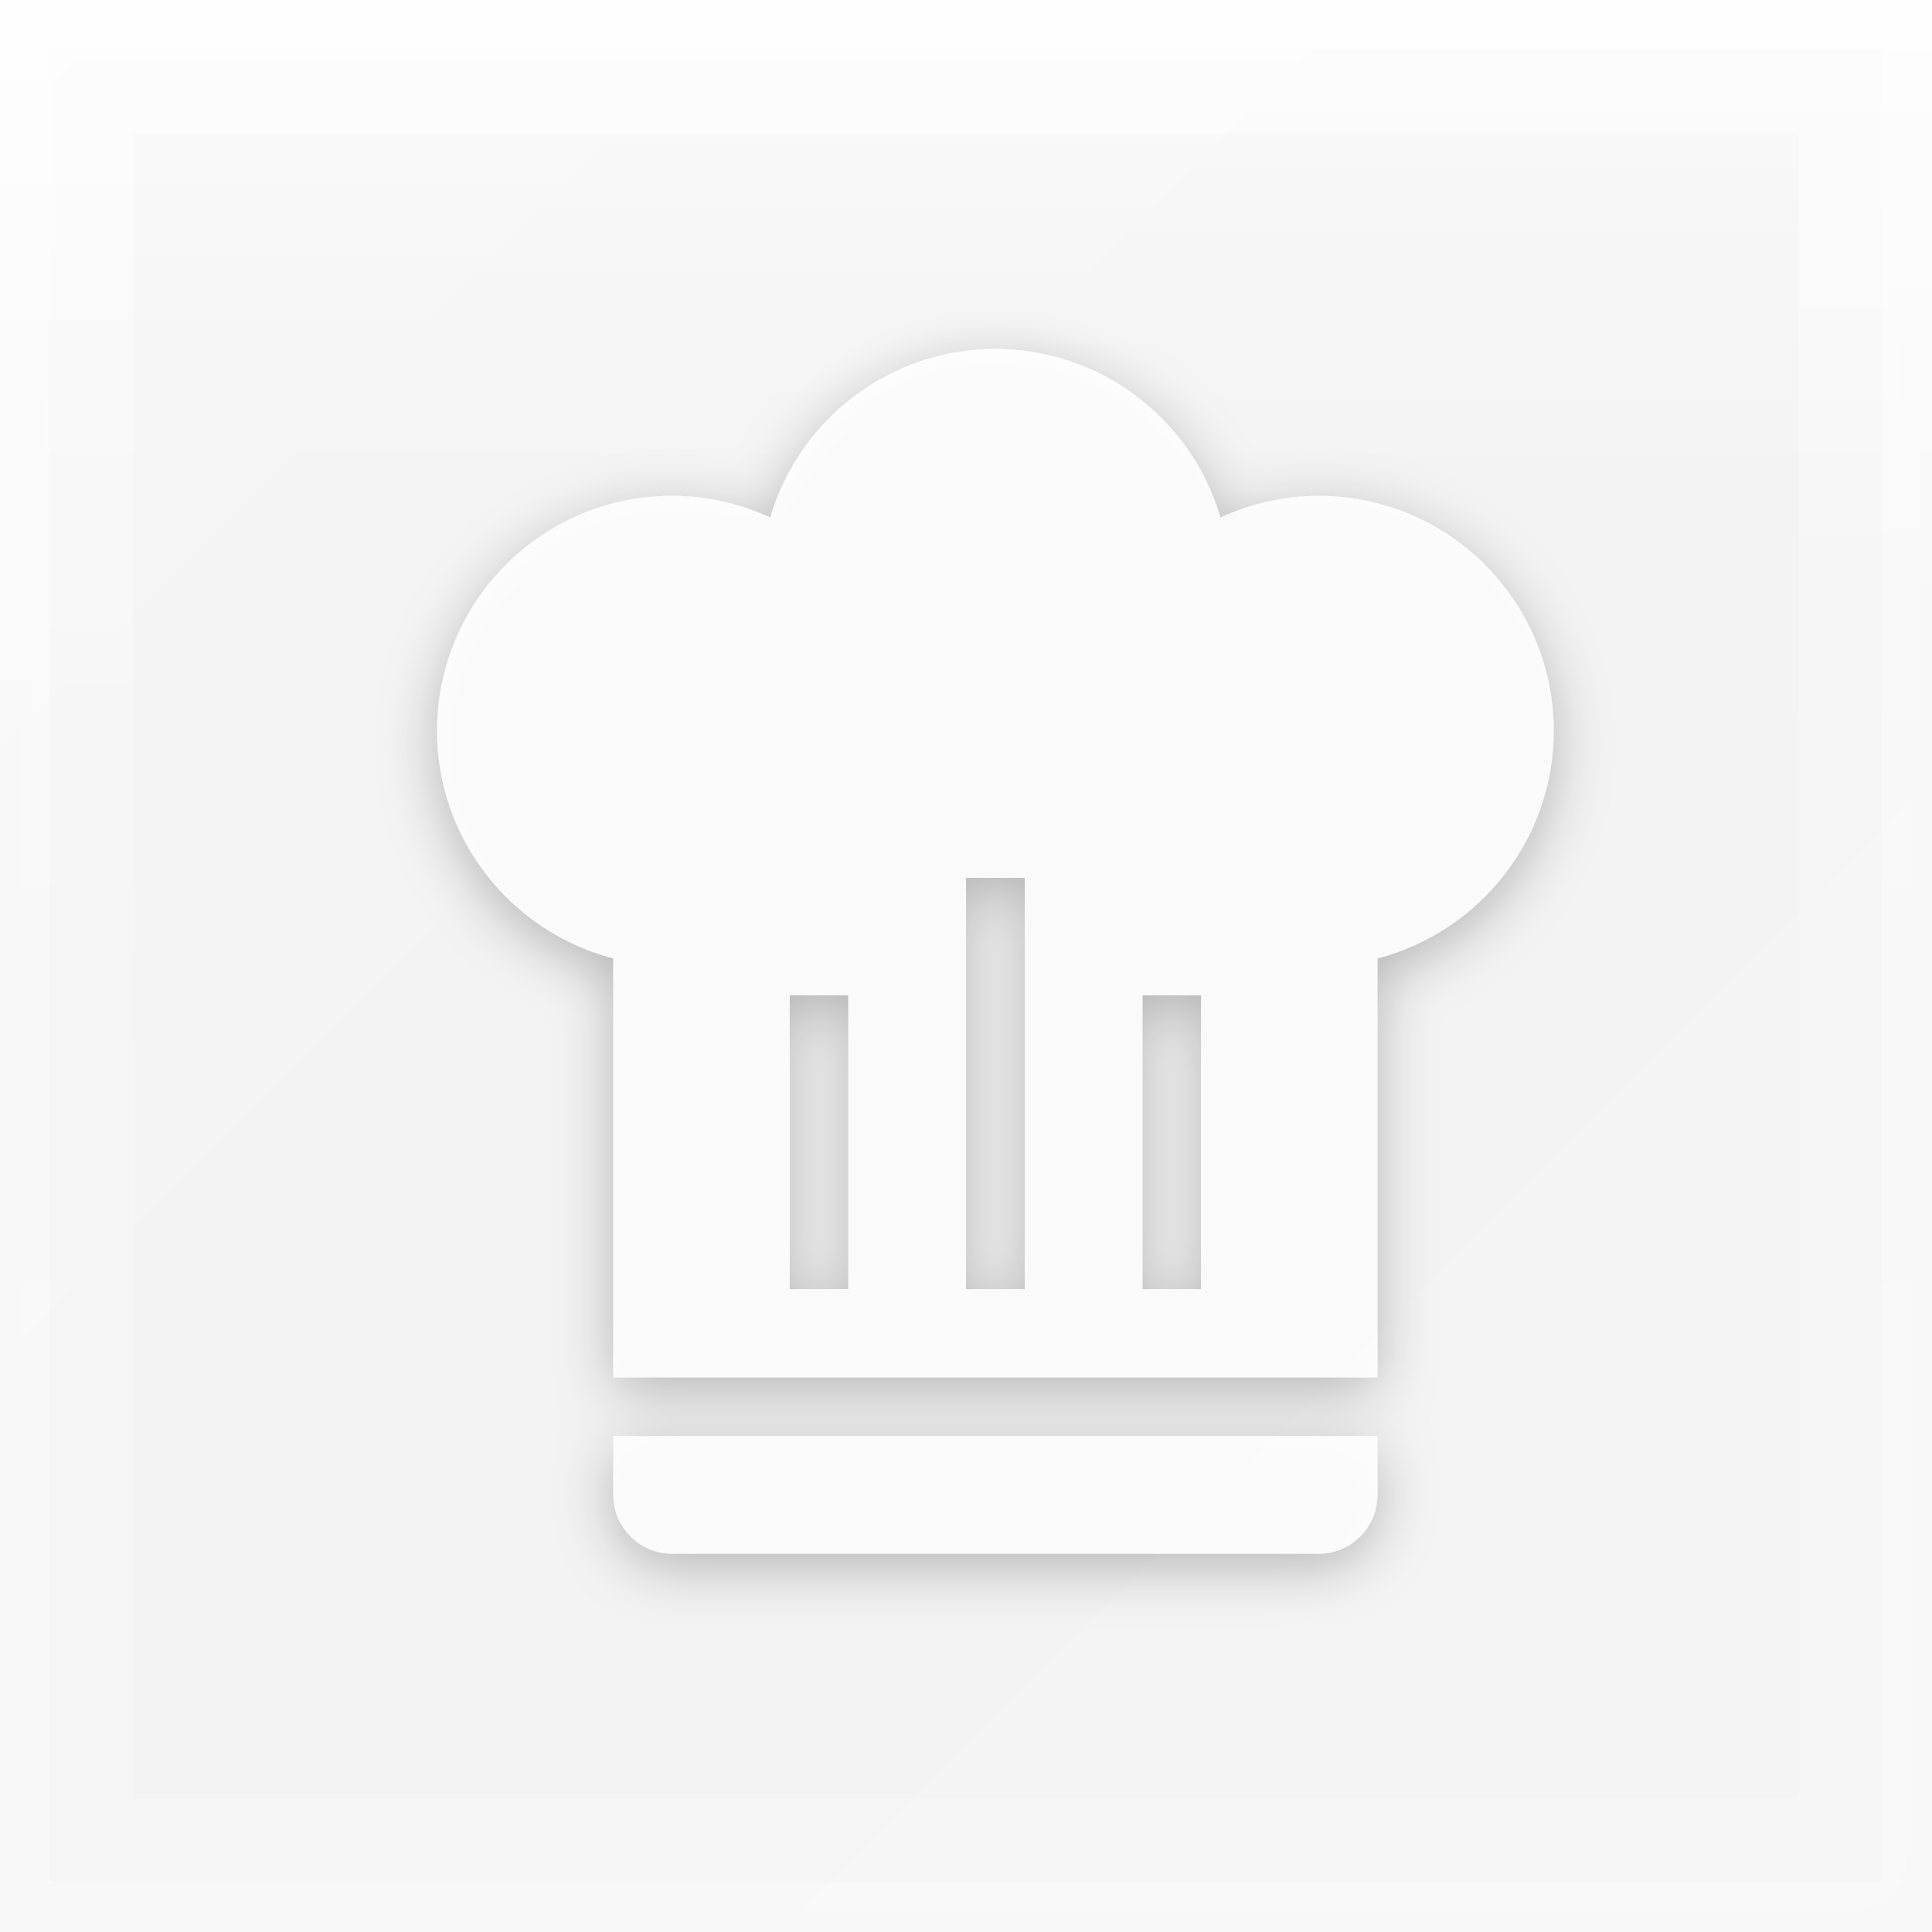
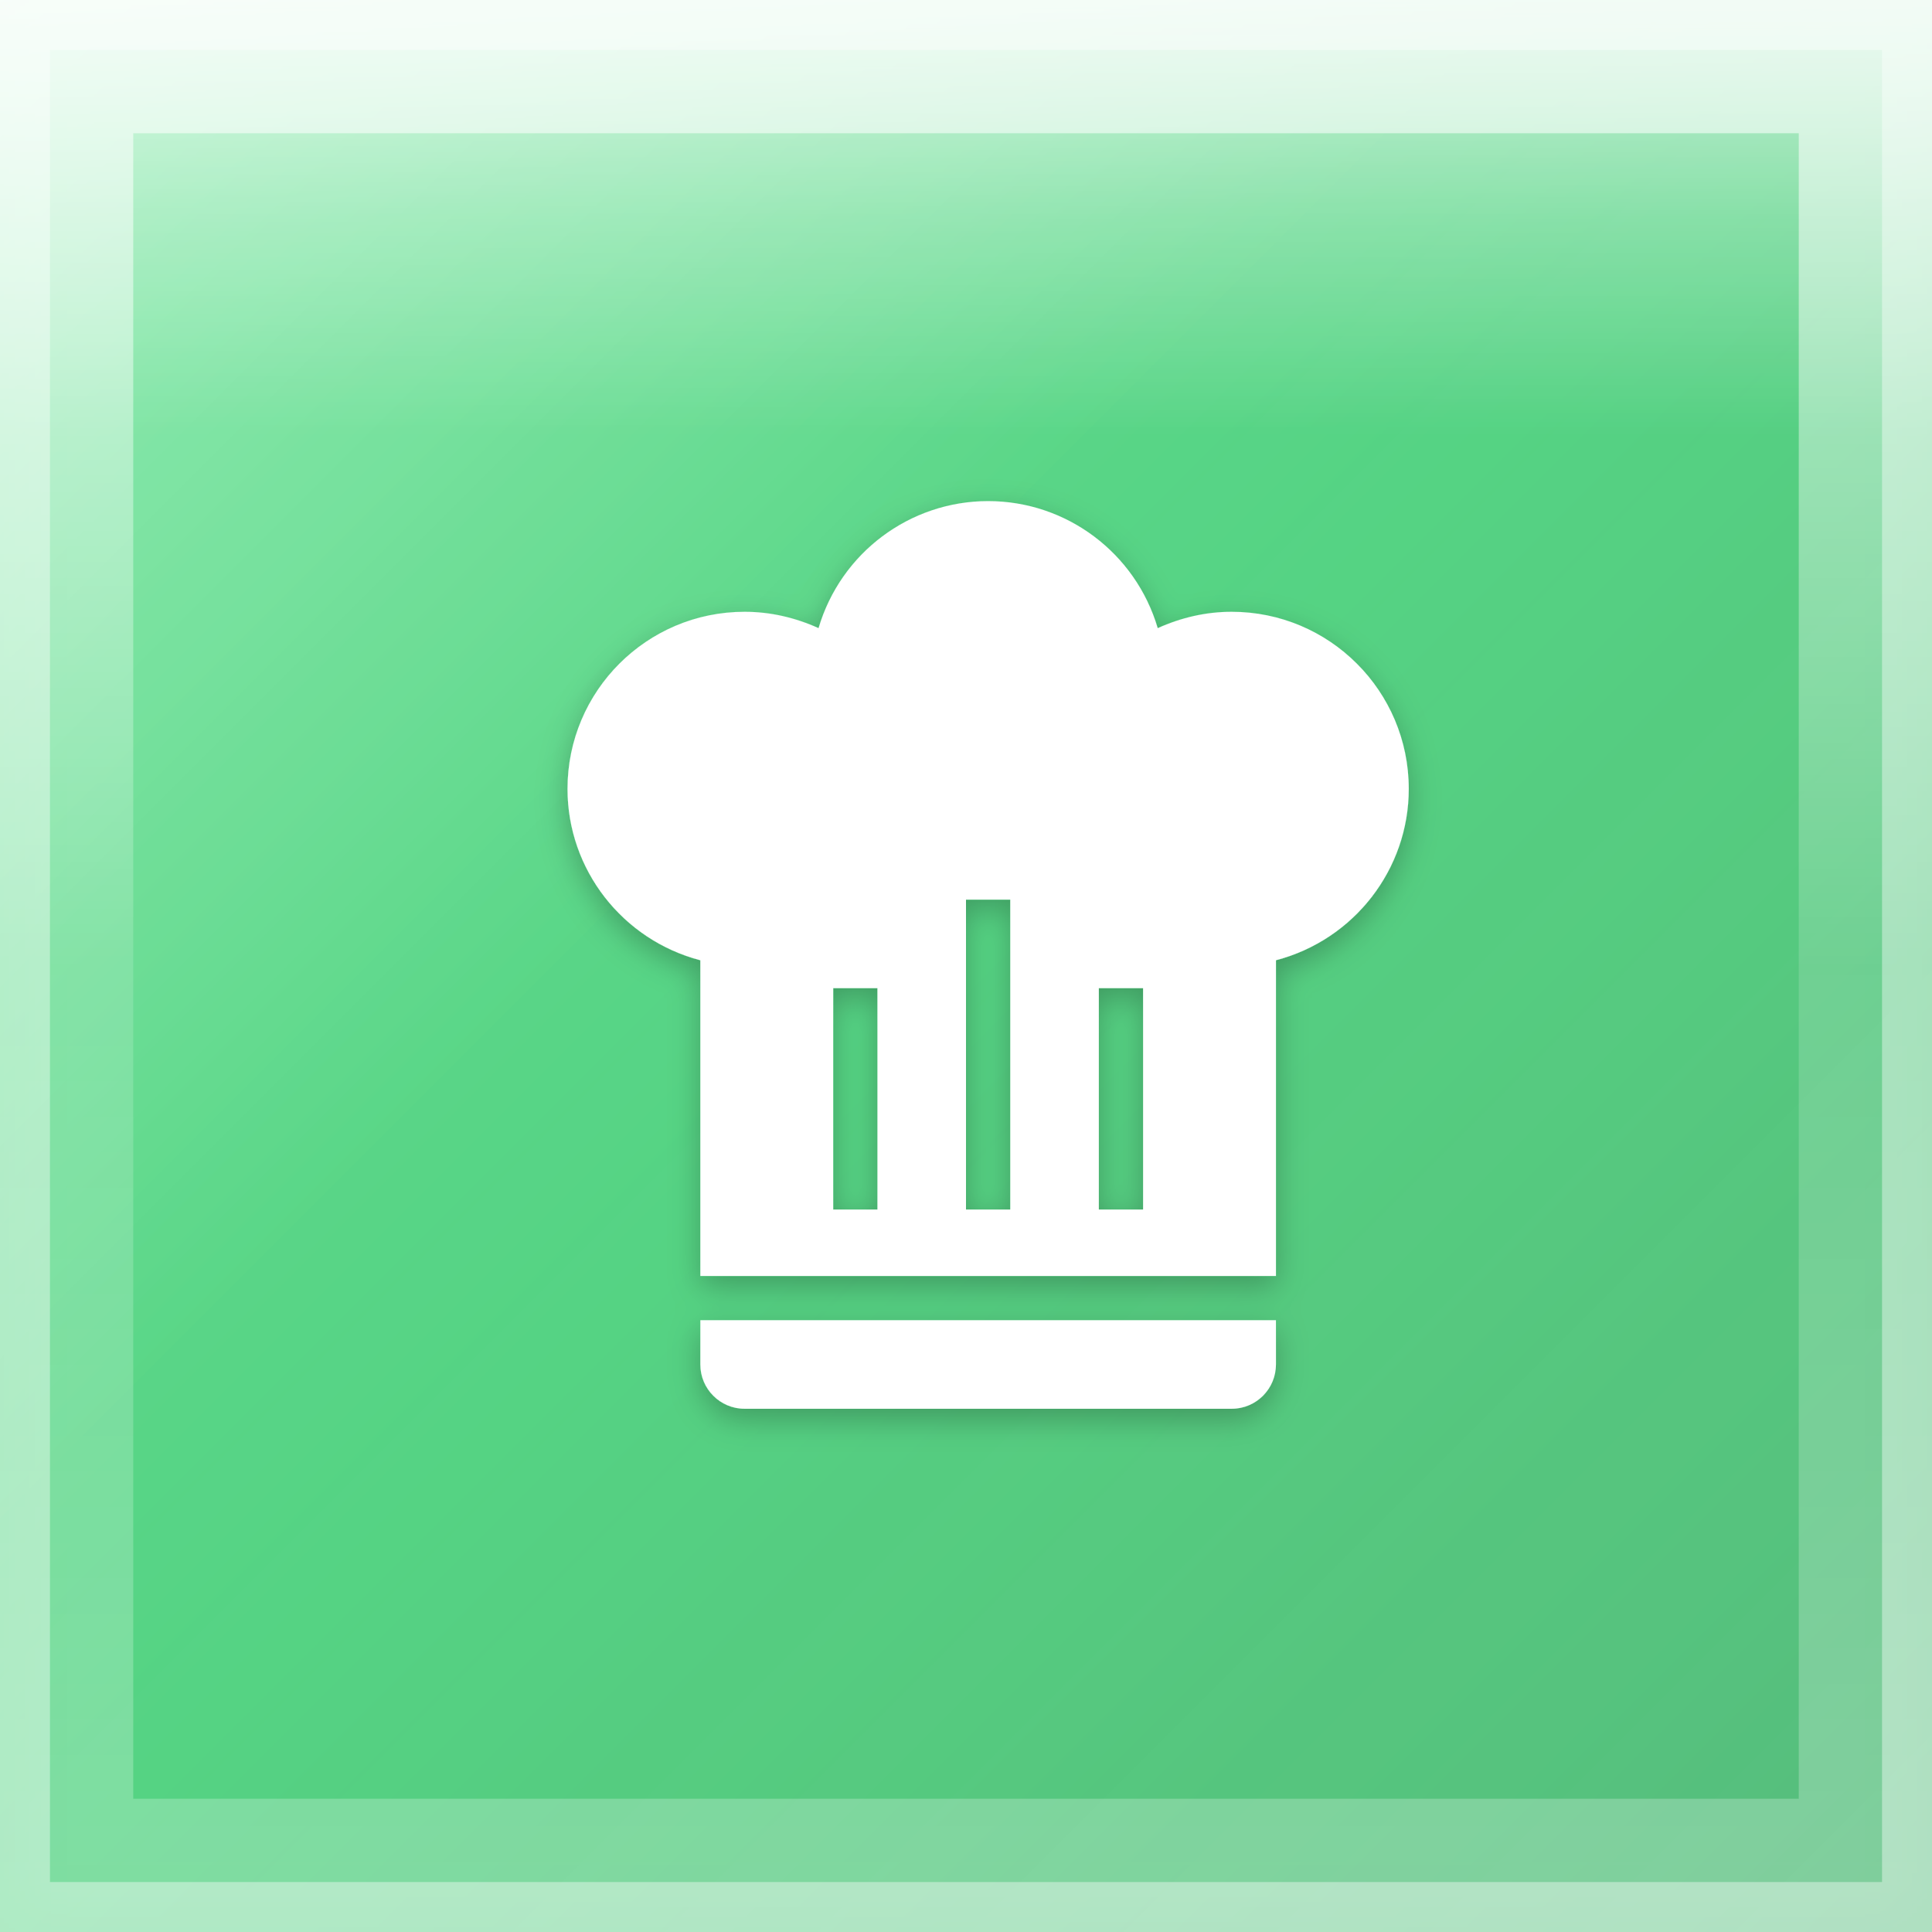
<svg xmlns="http://www.w3.org/2000/svg" width="29" height="29" viewBox="0 0 29 29">
  <defs>
+     <linearGradient id="greenBase" x1="0%" y1="0%" x2="100%" y2="100%">
+       <stop offset="0%" style="stop-color:#4ADE80" />
+       <stop offset="50%" style="stop-color:#22C55E" />
+       <stop offset="100%" style="stop-color:#16A34A" />
+     </linearGradient>
    <linearGradient id="glassGradient" x1="0%" y1="0%" x2="100%" y2="100%">
-       <stop offset="0%" style="stop-color:rgba(255,255,255,0.25)" />
-       <stop offset="40%" style="stop-color:rgba(255,255,255,0.08)" />
-       <stop offset="100%" style="stop-color:rgba(255,255,255,0.12)" />
+       <stop offset="0%" style="stop-color:rgba(255,255,255,0.35)" />
+       <stop offset="40%" style="stop-color:rgba(255,255,255,0.12)" />
+       <stop offset="100%" style="stop-color:rgba(255,255,255,0.18)" />
    </linearGradient>
    <linearGradient id="specularHighlight" x1="50%" y1="0%" x2="50%" y2="100%">
-       <stop offset="0%" style="stop-color:rgba(255,255,255,0.6)" />
-       <stop offset="30%" style="stop-color:rgba(255,255,255,0.25)" />
+       <stop offset="0%" style="stop-color:rgba(255,255,255,0.7)" />
+       <stop offset="25%" style="stop-color:rgba(255,255,255,0.3)" />
      <stop offset="50%" style="stop-color:rgba(255,255,255,0)" />
    </linearGradient>
    <linearGradient id="edgeHighlight" x1="50%" y1="0%" x2="50%" y2="100%">
-       <stop offset="0%" style="stop-color:rgba(255,255,255,0.5)" />
-       <stop offset="50%" style="stop-color:rgba(255,255,255,0.1)" />
-       <stop offset="100%" style="stop-color:rgba(255,255,255,0.2)" />
+       <stop offset="0%" style="stop-color:rgba(255,255,255,0.6)" />
+       <stop offset="50%" style="stop-color:rgba(255,255,255,0.15)" />
+       <stop offset="100%" style="stop-color:rgba(255,255,255,0.25)" />
    </linearGradient>
    <filter id="innerGlow" x="-50%" y="-50%" width="200%" height="200%">
-       <feGaussianBlur stdDeviation="0.725" result="blur" />
+       <feGaussianBlur stdDeviation="0.58" result="blur" />
      <feComposite in="SourceGraphic" in2="blur" operator="over" />
    </filter>
-     <filter id="iconShadow" x="-20%" y="-20%" width="140%" height="140%">
-       <feDropShadow dx="0" dy="0.493" stdDeviation="0.957" flood-color="rgba(0,0,0,0.4)" />
-       <feDropShadow dx="0" dy="0.232" stdDeviation="0.493" flood-color="rgba(0,0,0,0.3)" />
-     </filter>
-     <filter id="outerShadow" x="-50%" y="-50%" width="200%" height="200%">
-       <feDropShadow dx="0" dy="2.9" stdDeviation="5.8" flood-color="rgba(0,0,0,0.5)" />
+     <filter id="iconShadow" x="-30%" y="-30%" width="160%" height="160%">
+       <feDropShadow dx="0" dy="0.58" stdDeviation="0.725" flood-color="rgba(0,0,0,0.35)" />
+       <feDropShadow dx="0" dy="0.232" stdDeviation="0.348" flood-color="rgba(0,0,0,0.25)" />
    </filter>
    <clipPath id="roundedClip">
      <rect x="0" y="0" width="29" height="29" rx="0" ry="0" />
    </clipPath>
  </defs>
  <g clip-path="url(#roundedClip)">
+     <rect x="0" y="0" width="29" height="29" fill="url(#greenBase)" />
    <rect x="0" y="0" width="29" height="29" fill="url(#glassGradient)" />
-     <rect x="0" y="0" width="29" height="14.5" fill="url(#specularHighlight)" />
-     <rect x="0" y="0" width="29" height="29" fill="rgba(255,255,255,0.08)" filter="url(#innerGlow)" />
+     <rect x="0" y="0" width="29" height="13.05" fill="url(#specularHighlight)" />
+     <rect x="0" y="0" width="29" height="29" fill="rgba(255,255,255,0.06)" filter="url(#innerGlow)" />
  </g>
  <rect x="1" y="1" width="27" height="27" rx="0" ry="0" fill="none" stroke="url(#edgeHighlight)" stroke-width="2" />
-   <rect x="0" y="0" width="29" height="29" rx="0" ry="0" fill="none" stroke="rgba(255,255,255,0.35)" stroke-width="1.5" />
-   <g transform="translate(3.915, 3.915) scale(0.8820833)" filter="url(#iconShadow)">
-     <path d="M12.5,1.5C10.73,1.5 9.17,2.67 8.67,4.37C8.14,4.13 7.58,4 7,4A4,4 0 0,0 3,8C3,9.82 4.24,11.41 6,11.87V19H19V11.87C20.76,11.41 22,9.82 22,8A4,4 0 0,0 18,4C17.42,4 16.86,4.13 16.33,4.37C15.83,2.67 14.27,1.5 12.5,1.5M12,10.5H13V17.5H12V10.5M9,12.5H10V17.5H9V12.5M15,12.5H16V17.5H15V12.5M6,20V21A1,1 0 0,0 7,22H18A1,1 0 0,0 19,21V20H6Z" fill="rgba(255,255,255,0.85)" />
+   <rect x="0" y="0" width="29" height="29" rx="0" ry="0" fill="none" stroke="rgba(255,255,255,0.4)" stroke-width="1.5" />
+   <g transform="translate(6.525, 6.525) scale(0.6645833)" filter="url(#iconShadow)">
+     <path d="M12.5,1.5C10.73,1.5 9.17,2.67 8.67,4.37C8.14,4.13 7.58,4 7,4A4,4 0 0,0 3,8C3,9.82 4.24,11.41 6,11.87V19H19V11.87C20.76,11.41 22,9.82 22,8A4,4 0 0,0 18,4C17.42,4 16.86,4.13 16.33,4.37C15.83,2.67 14.27,1.5 12.5,1.5M12,10.5H13V17.5H12V10.5M9,12.5H10V17.5H9V12.5M15,12.5H16V17.5H15V12.5M6,20V21A1,1 0 0,0 7,22H18A1,1 0 0,0 19,21V20H6Z" fill="white" fill-rule="evenodd" />
  </g>
</svg>
